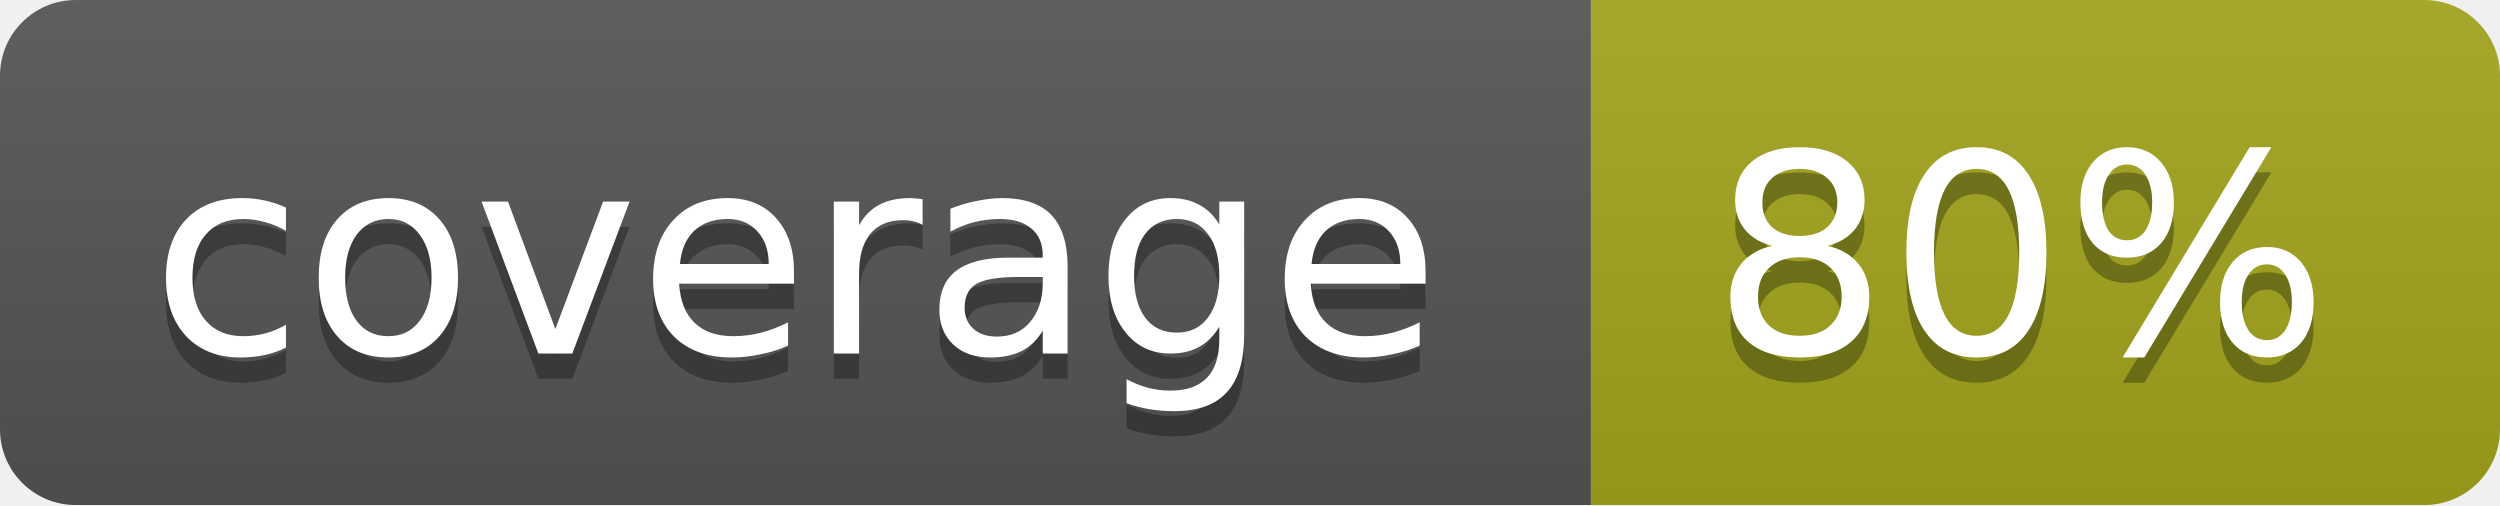
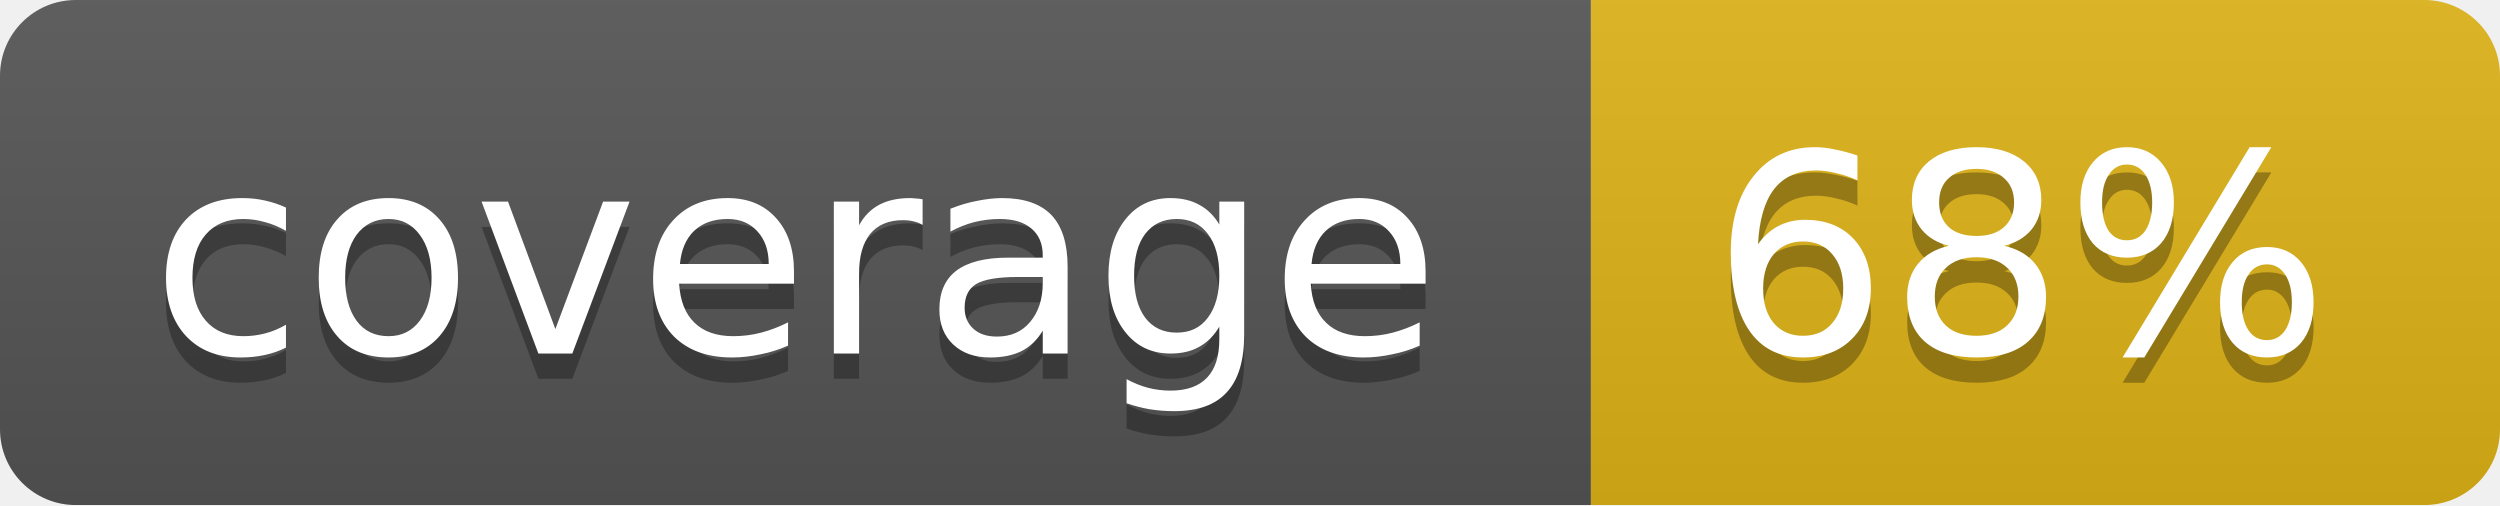
<svg xmlns="http://www.w3.org/2000/svg" width="99" height="20">
  <linearGradient id="b" x2="0" y2="100%">
    <stop offset="0" stop-color="#bbb" stop-opacity=".1" />
    <stop offset="1" stop-opacity=".1" />
  </linearGradient>
  <mask id="a">
    <rect width="99" height="20" rx="3" fill="#fff" />
  </mask>
  <g mask="url(#a)">
    <path fill="#555" d="M0 0h63v20H0z" />
-     <path fill="#a4a61d" d="M63 0h36v20H63z" />
+     <path fill="#dfb317" d="M63 0h36v20H63z" />
    <path fill="url(#b)" d="M0 0h99v20H0z" />
  </g>
  <g fill="#fff" text-anchor="middle" font-family="DejaVu Sans,Verdana,Geneva,sans-serif" font-size="11">
    <text x="31.5" y="15" fill="#010101" fill-opacity=".3">coverage</text>
    <text x="31.5" y="14">coverage</text>
-     <text x="80" y="15" fill="#010101" fill-opacity=".3">80%</text>
-     <text x="80" y="14">80%</text>
+     <text x="80" y="15" fill="#010101" fill-opacity=".3">68%</text>
+     <text x="80" y="14">68%</text>
  </g>
</svg>
